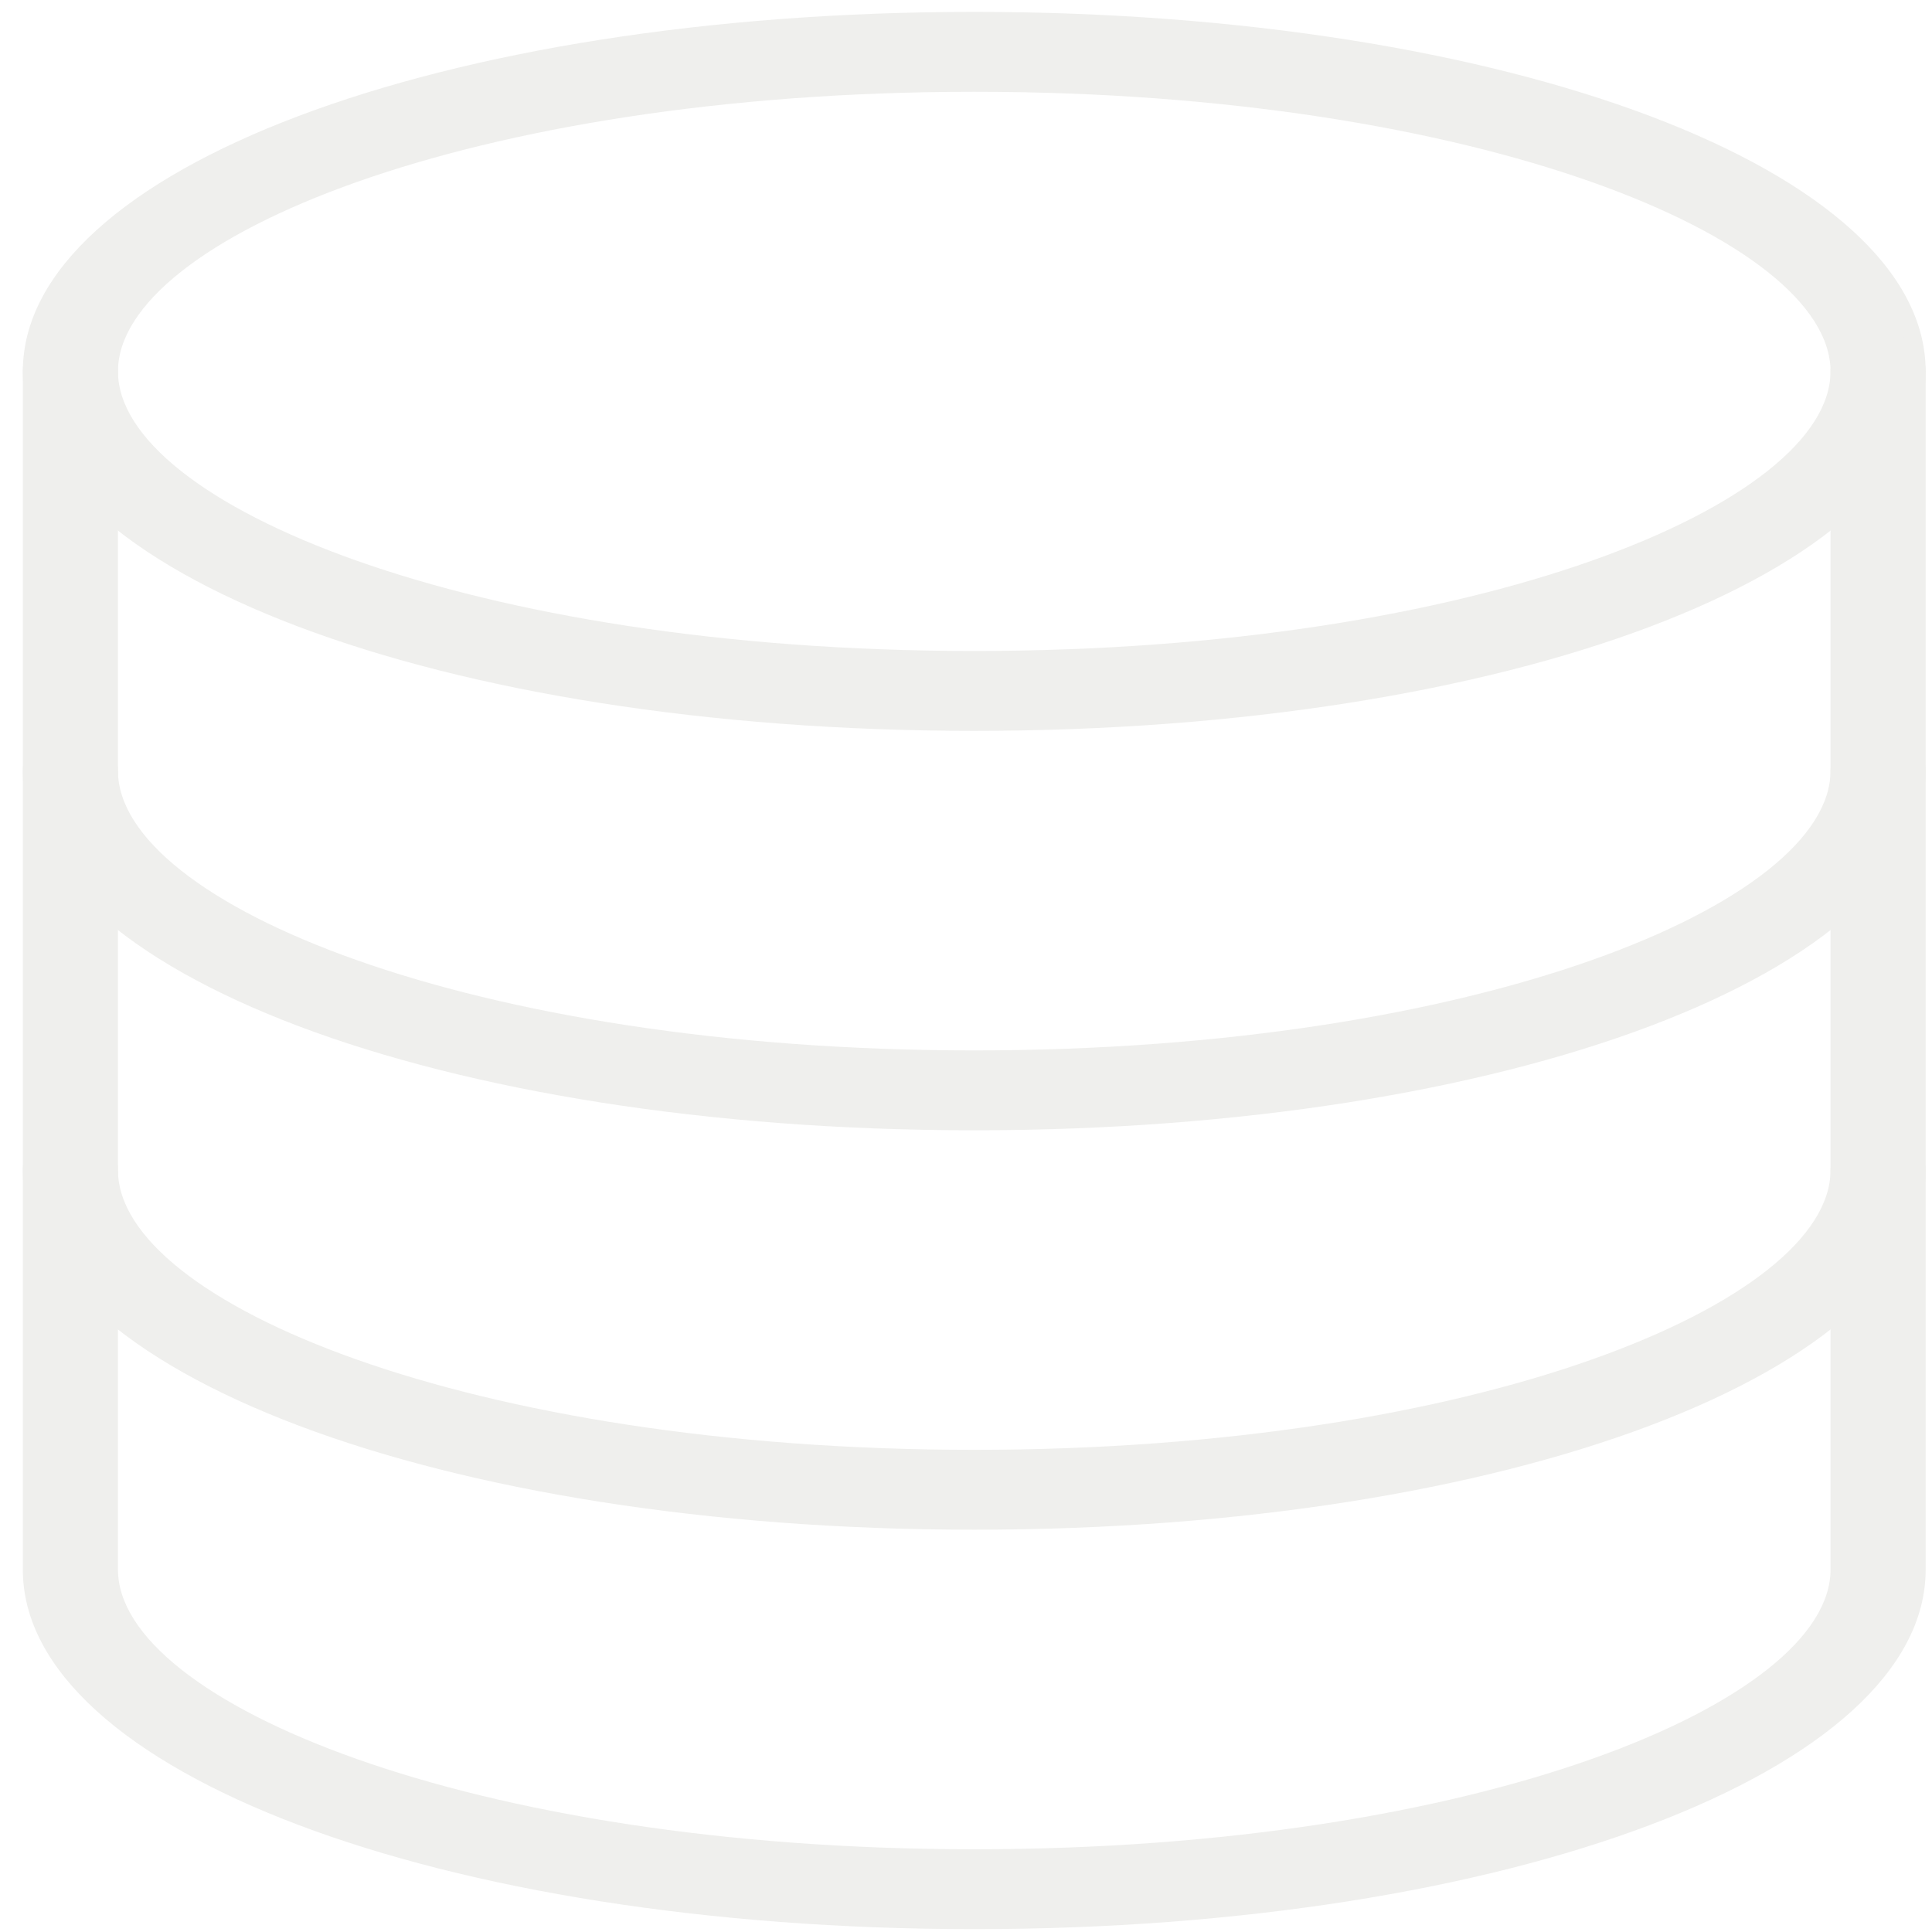
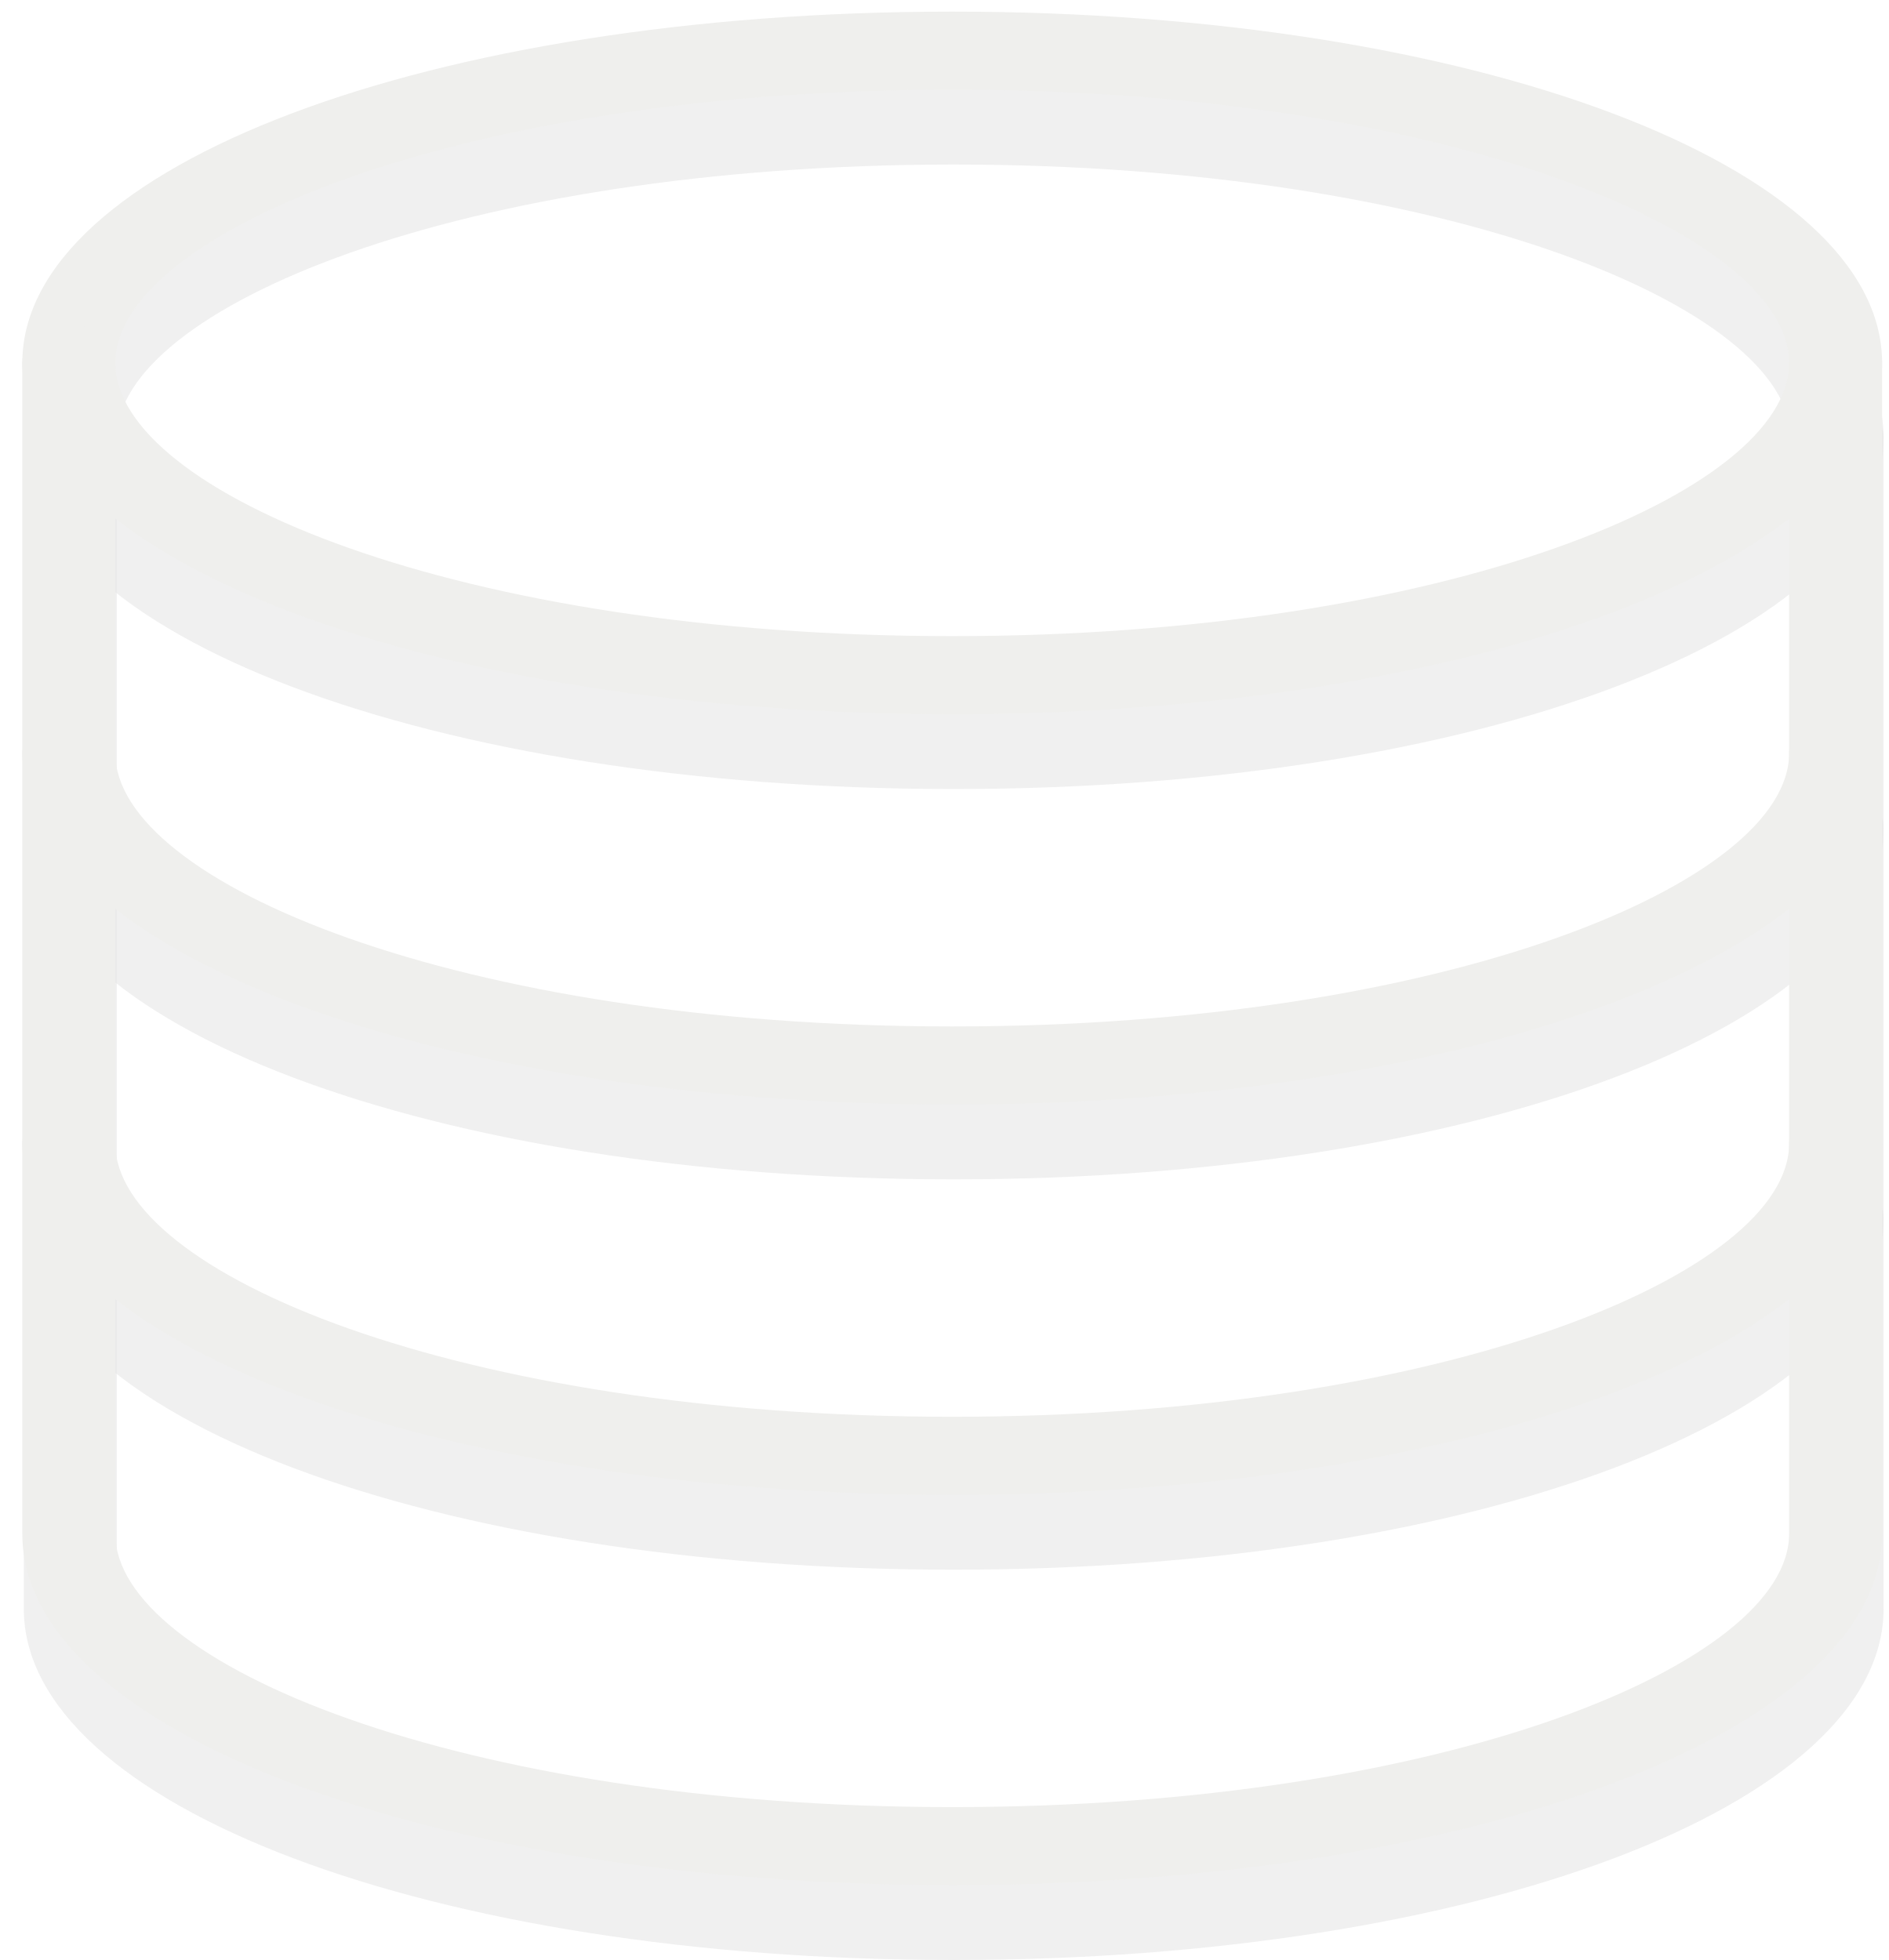
- <svg xmlns="http://www.w3.org/2000/svg" width="131" height="131" viewBox="0 0 131 131" fill="none">
+ <svg xmlns="http://www.w3.org/2000/svg" width="131" height="136" viewBox="0 0 131 136" fill="none">
+   <path d="M66.163 6C29.991 6 1.651 16.709 1.651 30.375C1.651 44.041 29.991 54.75 66.163 54.75C102.334 54.75 130.674 44.041 130.674 30.375C130.674 16.709 102.334 6 66.163 6ZM66.163 49.333C31.946 49.333 8.102 39.34 8.102 30.375C8.102 21.41 31.946 11.417 66.163 11.417C100.38 11.417 124.223 21.41 124.223 30.375C124.223 39.34 100.38 49.333 66.163 49.333Z" fill="#E6E6E6" fill-opacity="0.6" />
+   <path d="M127.448 54.75C125.668 54.75 124.223 55.963 124.223 57.458C124.223 66.423 100.379 76.417 66.162 76.417C31.946 76.417 8.102 66.423 8.102 57.458C8.102 55.963 6.657 54.75 4.877 54.75C3.096 54.75 1.651 55.963 1.651 57.458C1.651 71.125 29.991 81.833 66.162 81.833C102.334 81.833 130.673 71.125 130.673 57.458C130.674 55.963 129.229 54.75 127.448 54.75Z" fill="#E6E6E6" fill-opacity="0.6" />
+   <path d="M127.448 81.833C125.668 81.833 124.223 83.047 124.223 84.542C124.223 93.506 100.379 103.5 66.162 103.5C31.946 103.5 8.102 93.506 8.102 84.542C8.102 83.047 6.657 81.833 4.877 81.833C3.096 81.833 1.651 83.047 1.651 84.542C1.651 98.208 29.991 108.917 66.162 108.917C102.334 108.917 130.673 98.208 130.673 84.542C130.674 83.047 129.229 81.833 127.448 81.833Z" fill="#E6E6E6" fill-opacity="0.6" />
+   <path d="M127.449 27.667C125.668 27.667 124.223 28.88 124.223 30.375V111.625C124.223 120.59 100.38 130.583 66.163 130.583C31.946 130.583 8.102 120.59 8.102 111.625V30.375C8.102 28.88 6.657 27.667 4.877 27.667C3.096 27.667 1.651 28.88 1.651 30.375V111.625C1.651 125.291 29.991 136 66.163 136C102.334 136 130.674 125.291 130.674 111.625V30.375C130.674 28.88 129.229 27.667 127.449 27.667Z" fill="#E6E6E6" fill-opacity="0.6" />
  <path d="M66.06 0.806C29.888 0.806 1.548 11.515 1.548 25.181C1.548 38.847 29.888 49.556 66.06 49.556C102.231 49.556 130.571 38.847 130.571 25.181C130.571 11.515 102.231 0.806 66.06 0.806ZM66.06 44.14C31.843 44.14 7.999 34.146 7.999 25.181C7.999 16.216 31.843 6.223 66.06 6.223C100.276 6.223 124.12 16.216 124.12 25.181C124.12 34.146 100.276 44.14 66.06 44.14Z" fill="#EFEFED" />
  <path d="M127.345 49.556C125.565 49.556 124.12 50.77 124.12 52.265C124.12 61.229 100.276 71.223 66.059 71.223C31.843 71.223 7.999 61.229 7.999 52.265C7.999 50.77 6.554 49.556 4.774 49.556C2.993 49.556 1.548 50.77 1.548 52.265C1.548 65.931 29.888 76.64 66.059 76.64C102.231 76.64 130.57 65.931 130.57 52.265C130.571 50.77 129.126 49.556 127.345 49.556Z" fill="#EFEFED" />
  <path d="M127.345 76.639C125.565 76.639 124.12 77.853 124.12 79.348C124.12 88.312 100.276 98.306 66.059 98.306C31.843 98.306 7.999 88.312 7.999 79.348C7.999 77.853 6.554 76.639 4.774 76.639C2.993 76.639 1.548 77.853 1.548 79.348C1.548 93.014 29.888 103.723 66.059 103.723C102.231 103.723 130.57 93.014 130.57 79.348C130.571 77.853 129.126 76.639 127.345 76.639Z" fill="#EFEFED" />
  <path d="M127.346 22.473C125.565 22.473 124.12 23.686 124.12 25.181V106.431C124.12 115.396 100.276 125.39 66.06 125.39C31.843 125.39 7.999 115.396 7.999 106.431V25.181C7.999 23.686 6.554 22.473 4.774 22.473C2.993 22.473 1.548 23.686 1.548 25.181V106.431C1.548 120.097 29.888 130.806 66.06 130.806C102.231 130.806 130.571 120.097 130.571 106.431V25.181C130.571 23.686 129.126 22.473 127.346 22.473Z" fill="#EFEFED" />
</svg>
